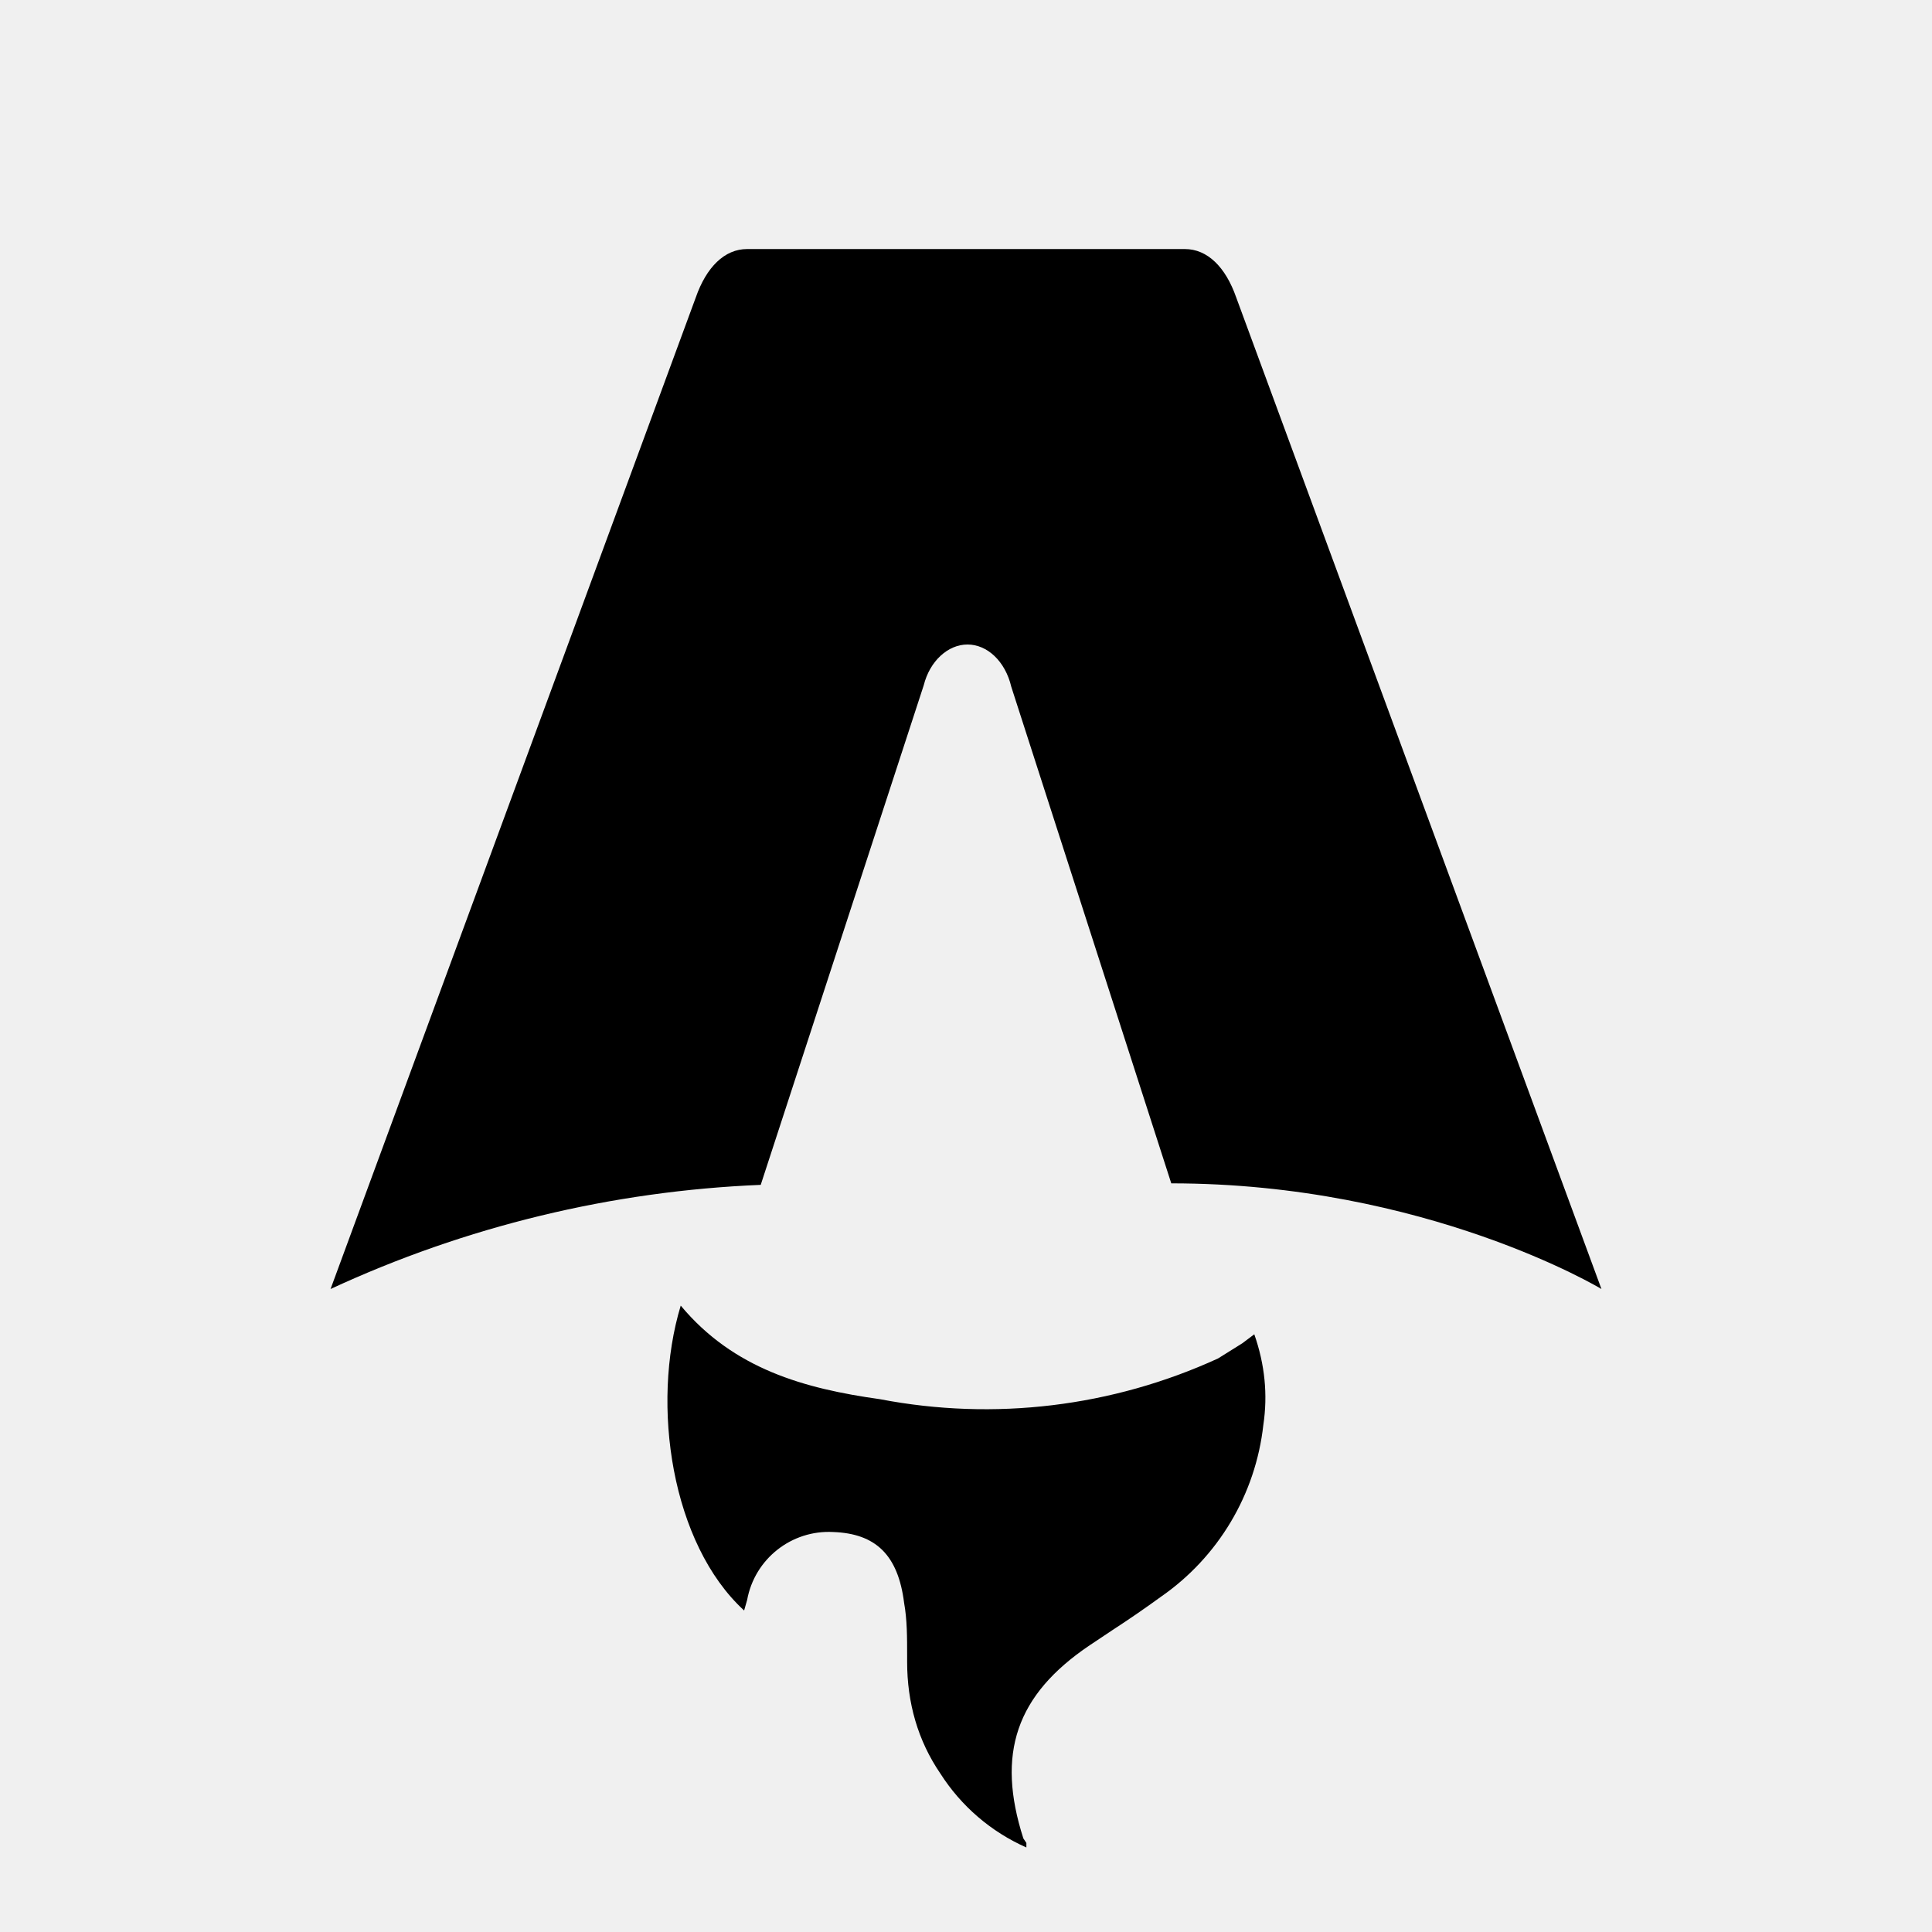
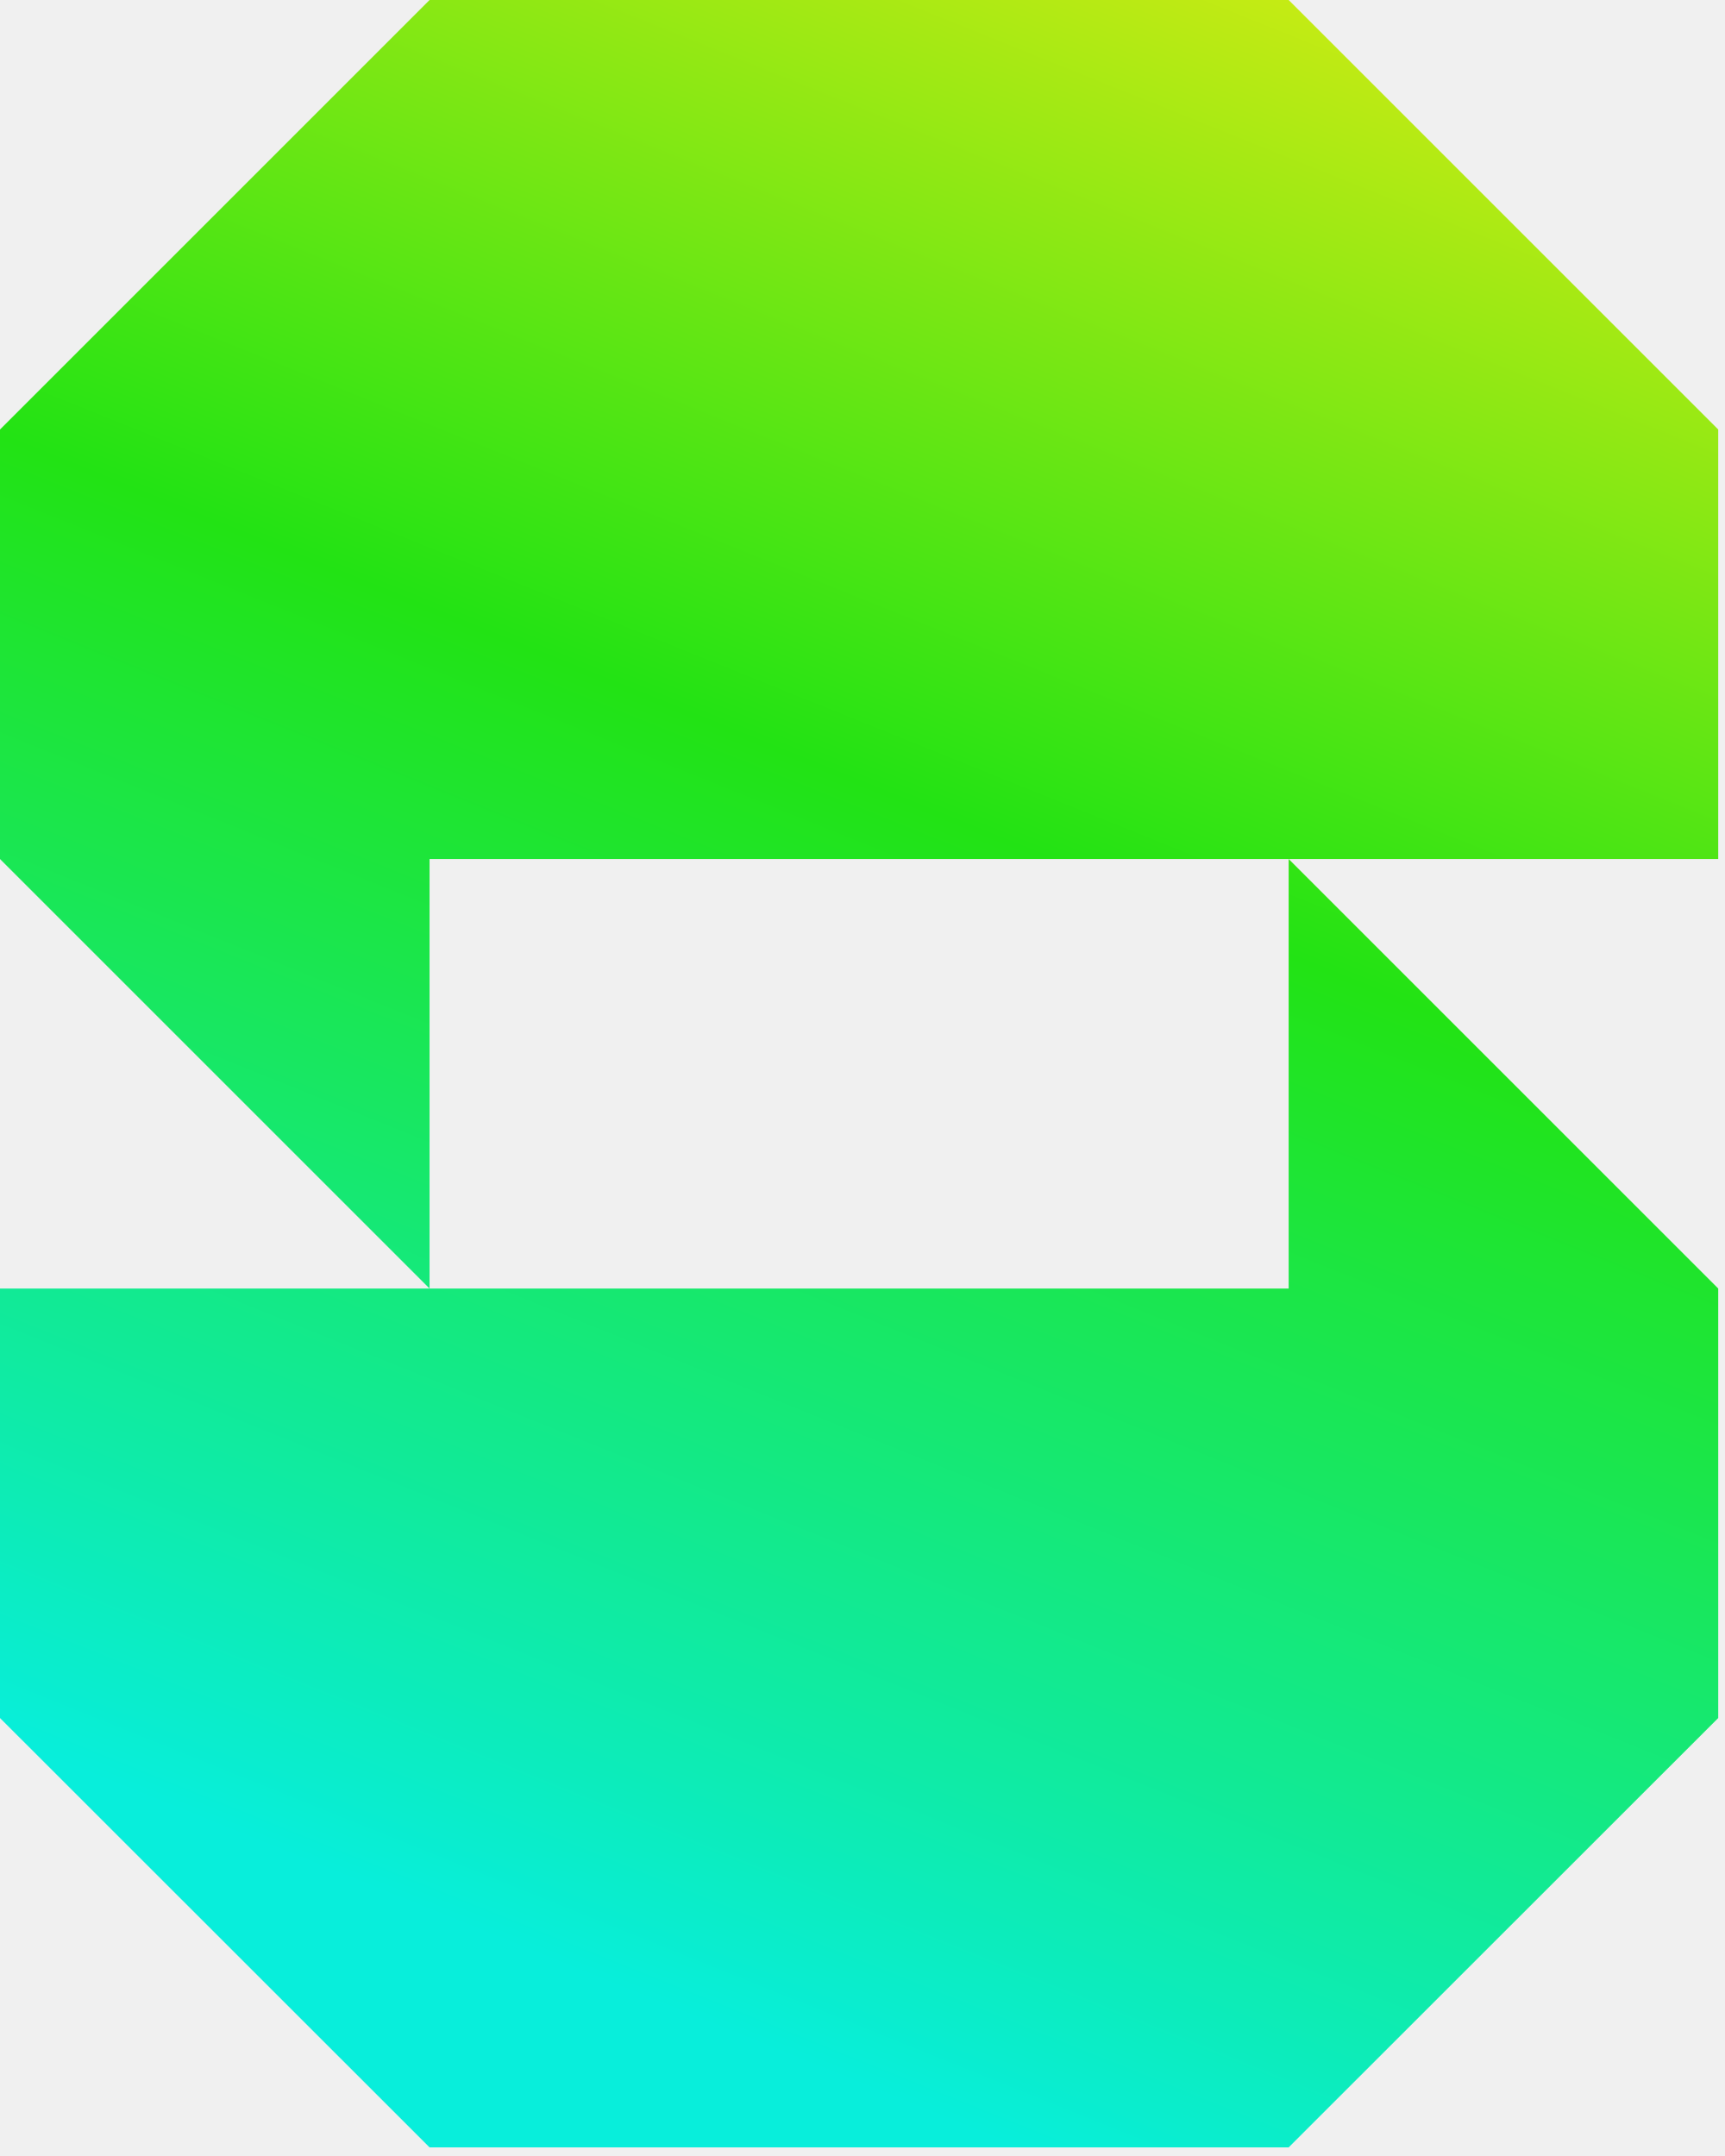
- <svg xmlns="http://www.w3.org/2000/svg" fill="none" viewBox="0 0 128 128">
-   <path d="M50.4 78.5a75.1 75.1 0 0 0-28.5 6.9l24.2-65.7c.7-2 1.9-3.2 3.4-3.2h29c1.5 0 2.7 1.2 3.4 3.2l24.2 65.7s-11.6-7-28.5-7L67 45.5c-.4-1.7-1.6-2.8-2.9-2.8-1.3 0-2.5 1.1-2.9 2.7L50.4 78.5Zm-1.1 28.2Zm-4.2-20.2c-2 6.6-.6 15.8 4.2 20.2a17.5 17.5 0 0 1 .2-.7 5.5 5.5 0 0 1 5.7-4.5c2.8.1 4.3 1.5 4.7 4.7.2 1.1.2 2.3.2 3.5v.4c0 2.7.7 5.2 2.2 7.4a13 13 0 0 0 5.7 4.9v-.3l-.2-.3c-1.8-5.6-.5-9.5 4.4-12.8l1.5-1a73 73 0 0 0 3.2-2.2 16 16 0 0 0 6.8-11.4c.3-2 .1-4-.6-6l-.8.6-1.6 1a37 37 0 0 1-22.4 2.7c-5-.7-9.7-2-13.2-6.2Z" />
-   <style>
-         path { fill: #000; }
-         @media (prefers-color-scheme: dark) {
-             path { fill: #FFF; }
-         }
-     </style>
+ <svg xmlns="http://www.w3.org/2000/svg" width="112" height="140" viewBox="0 0 112 140" fill="none">
+   <path d="M111.56 27.89L83.67 0H27.89L0 27.89V55.78L27.89 83.67V55.78H83.67H111.56V27.89H111.55H111.56Z" fill="url(#paint0_linear_1328_4)" />
+   <path d="M27.89 83.67H0V111.56L27.89 139.44H83.67L111.56 111.56V83.67L83.67 55.78V83.67H27.89Z" fill="url(#paint1_linear_1328_4)" />
+   <defs>
+     <linearGradient id="paint0_linear_1328_4" x1="74.8" y1="-5.33" x2="23.33" y2="122.3" gradientUnits="userSpaceOnUse">
+       <stop stop-color="#C9EB14" />
+       <stop offset="0.43" stop-color="#22E314" />
+       <stop offset="1" stop-color="#08EEDB" />
+     </linearGradient>
+     <linearGradient id="paint1_linear_1328_4" x1="94.14" y1="2.47" x2="42.68" y2="130.1" gradientUnits="userSpaceOnUse">
+       <stop stop-color="#C9EB14" />
+       <stop offset="0.43" stop-color="#22E314" />
+       <stop offset="1" stop-color="#08EEDB" />
+     </linearGradient>
+   </defs>
</svg>
